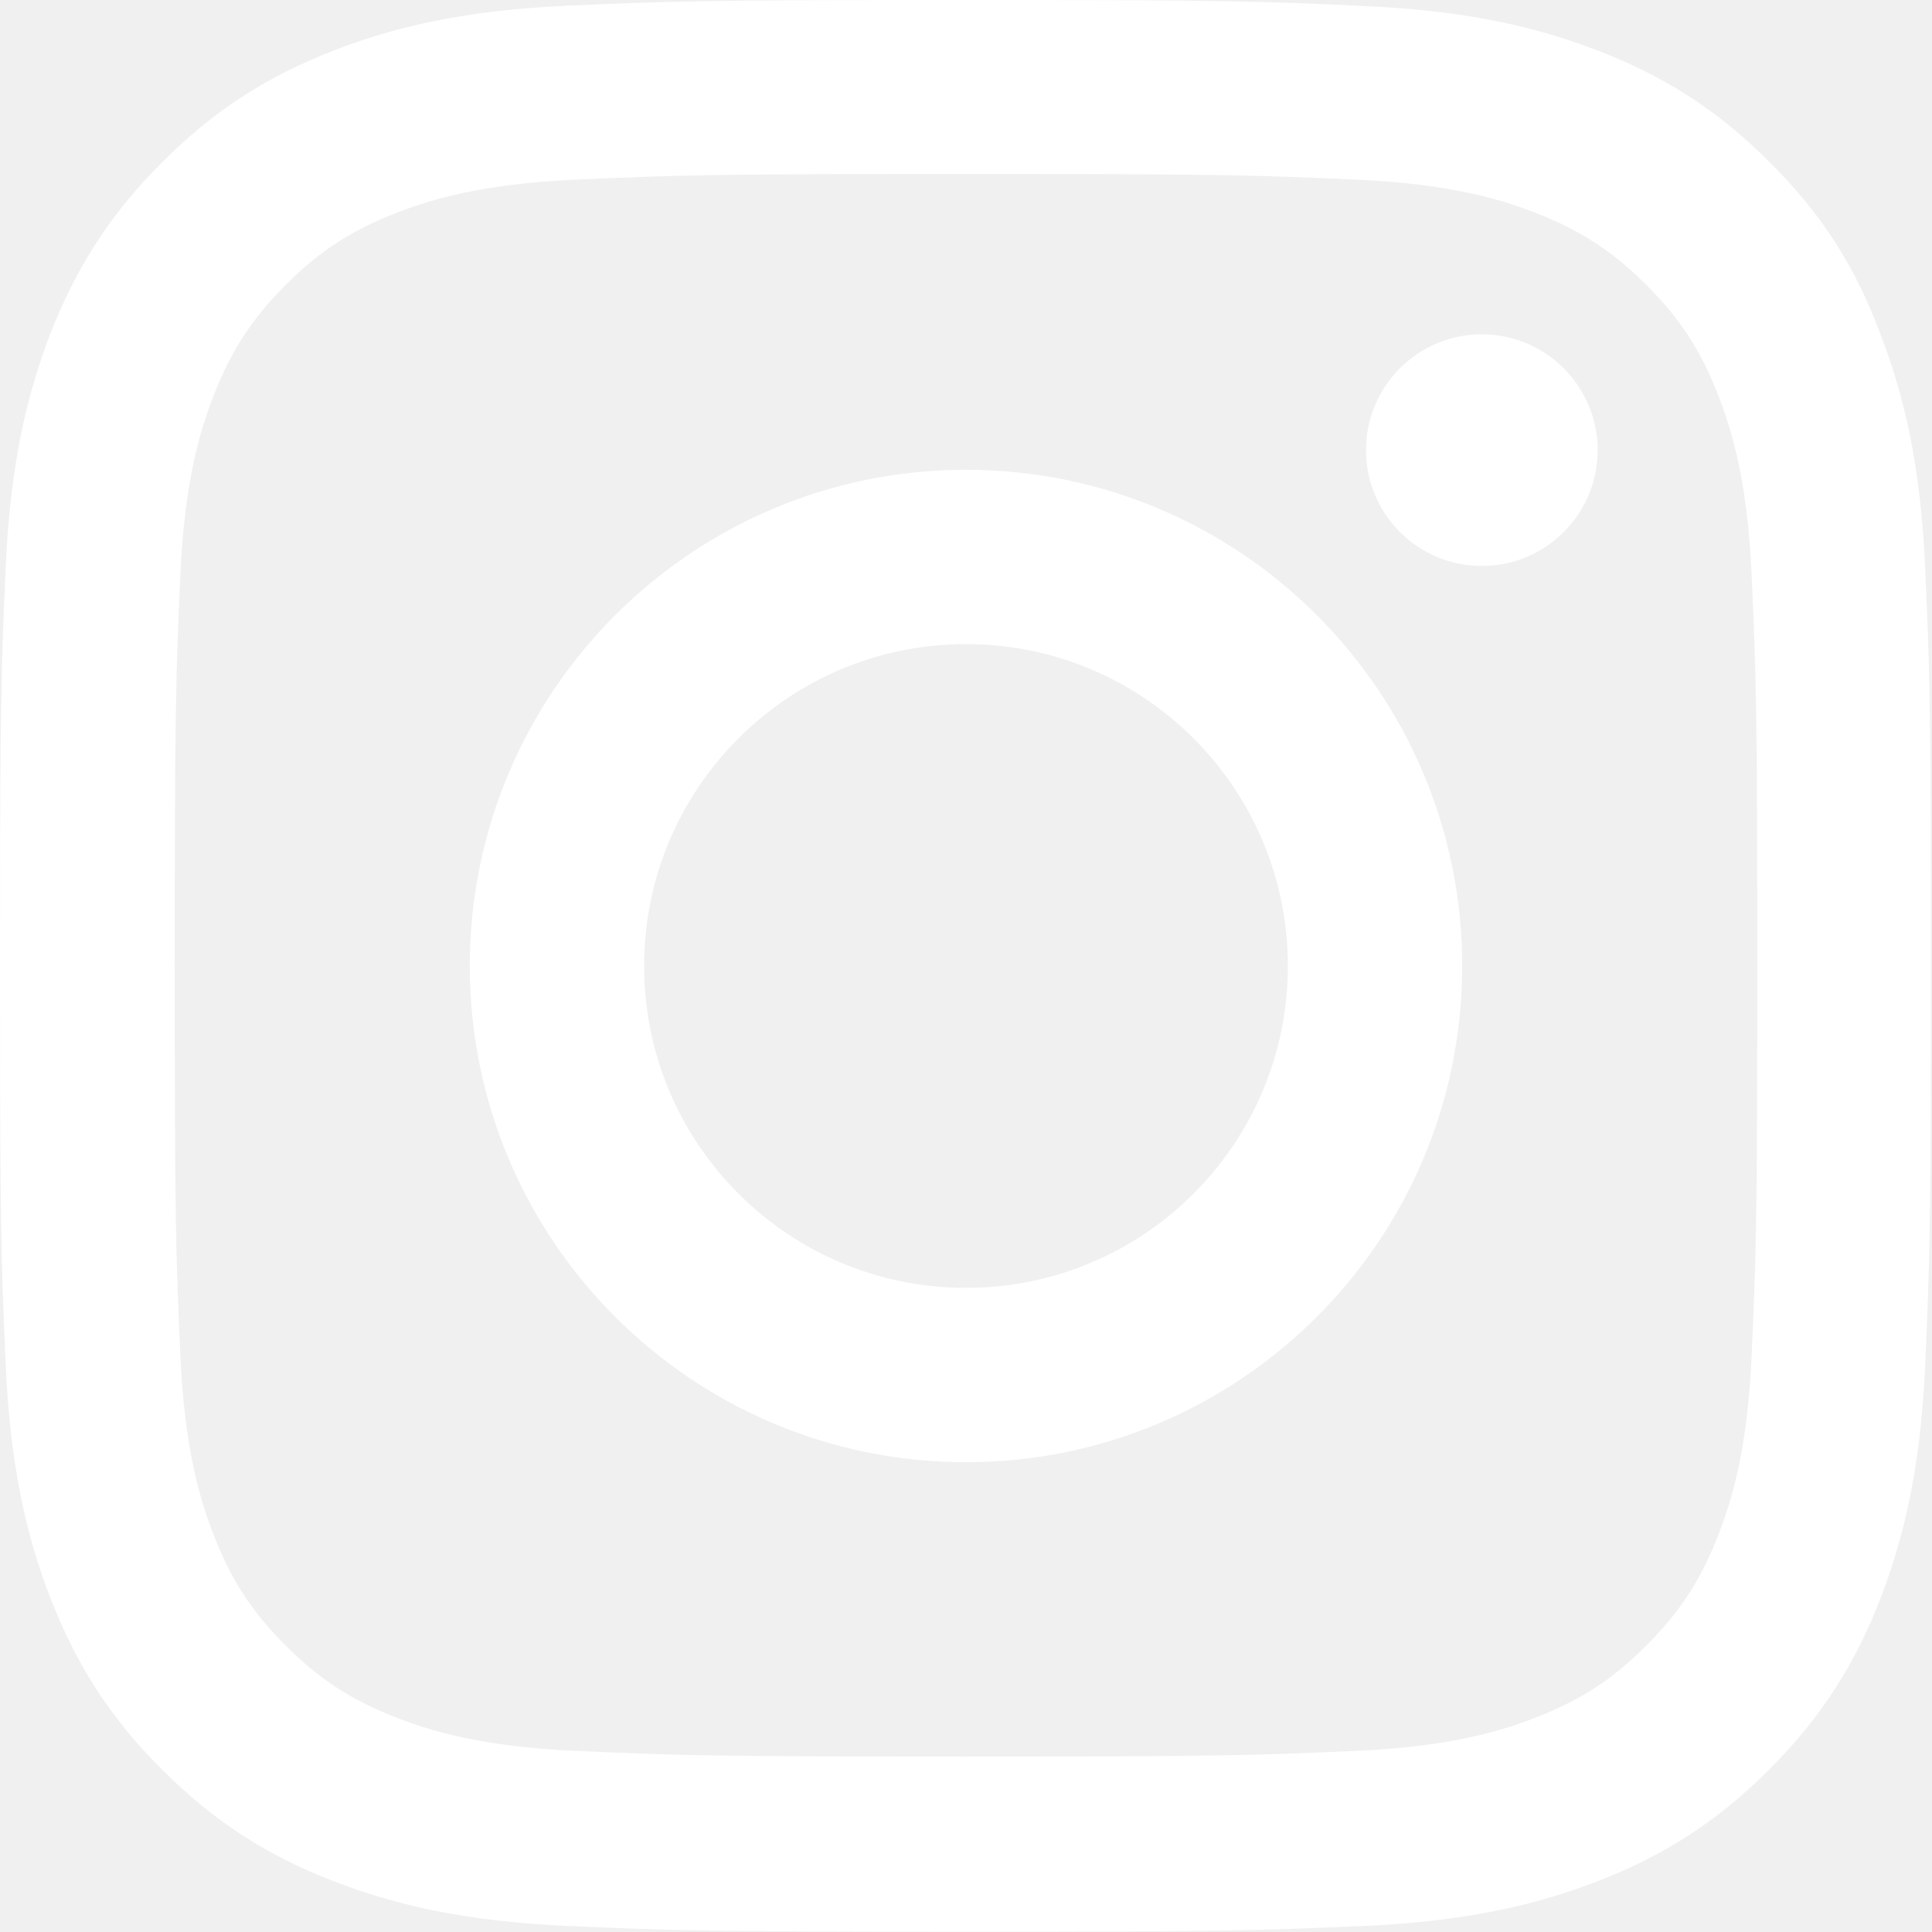
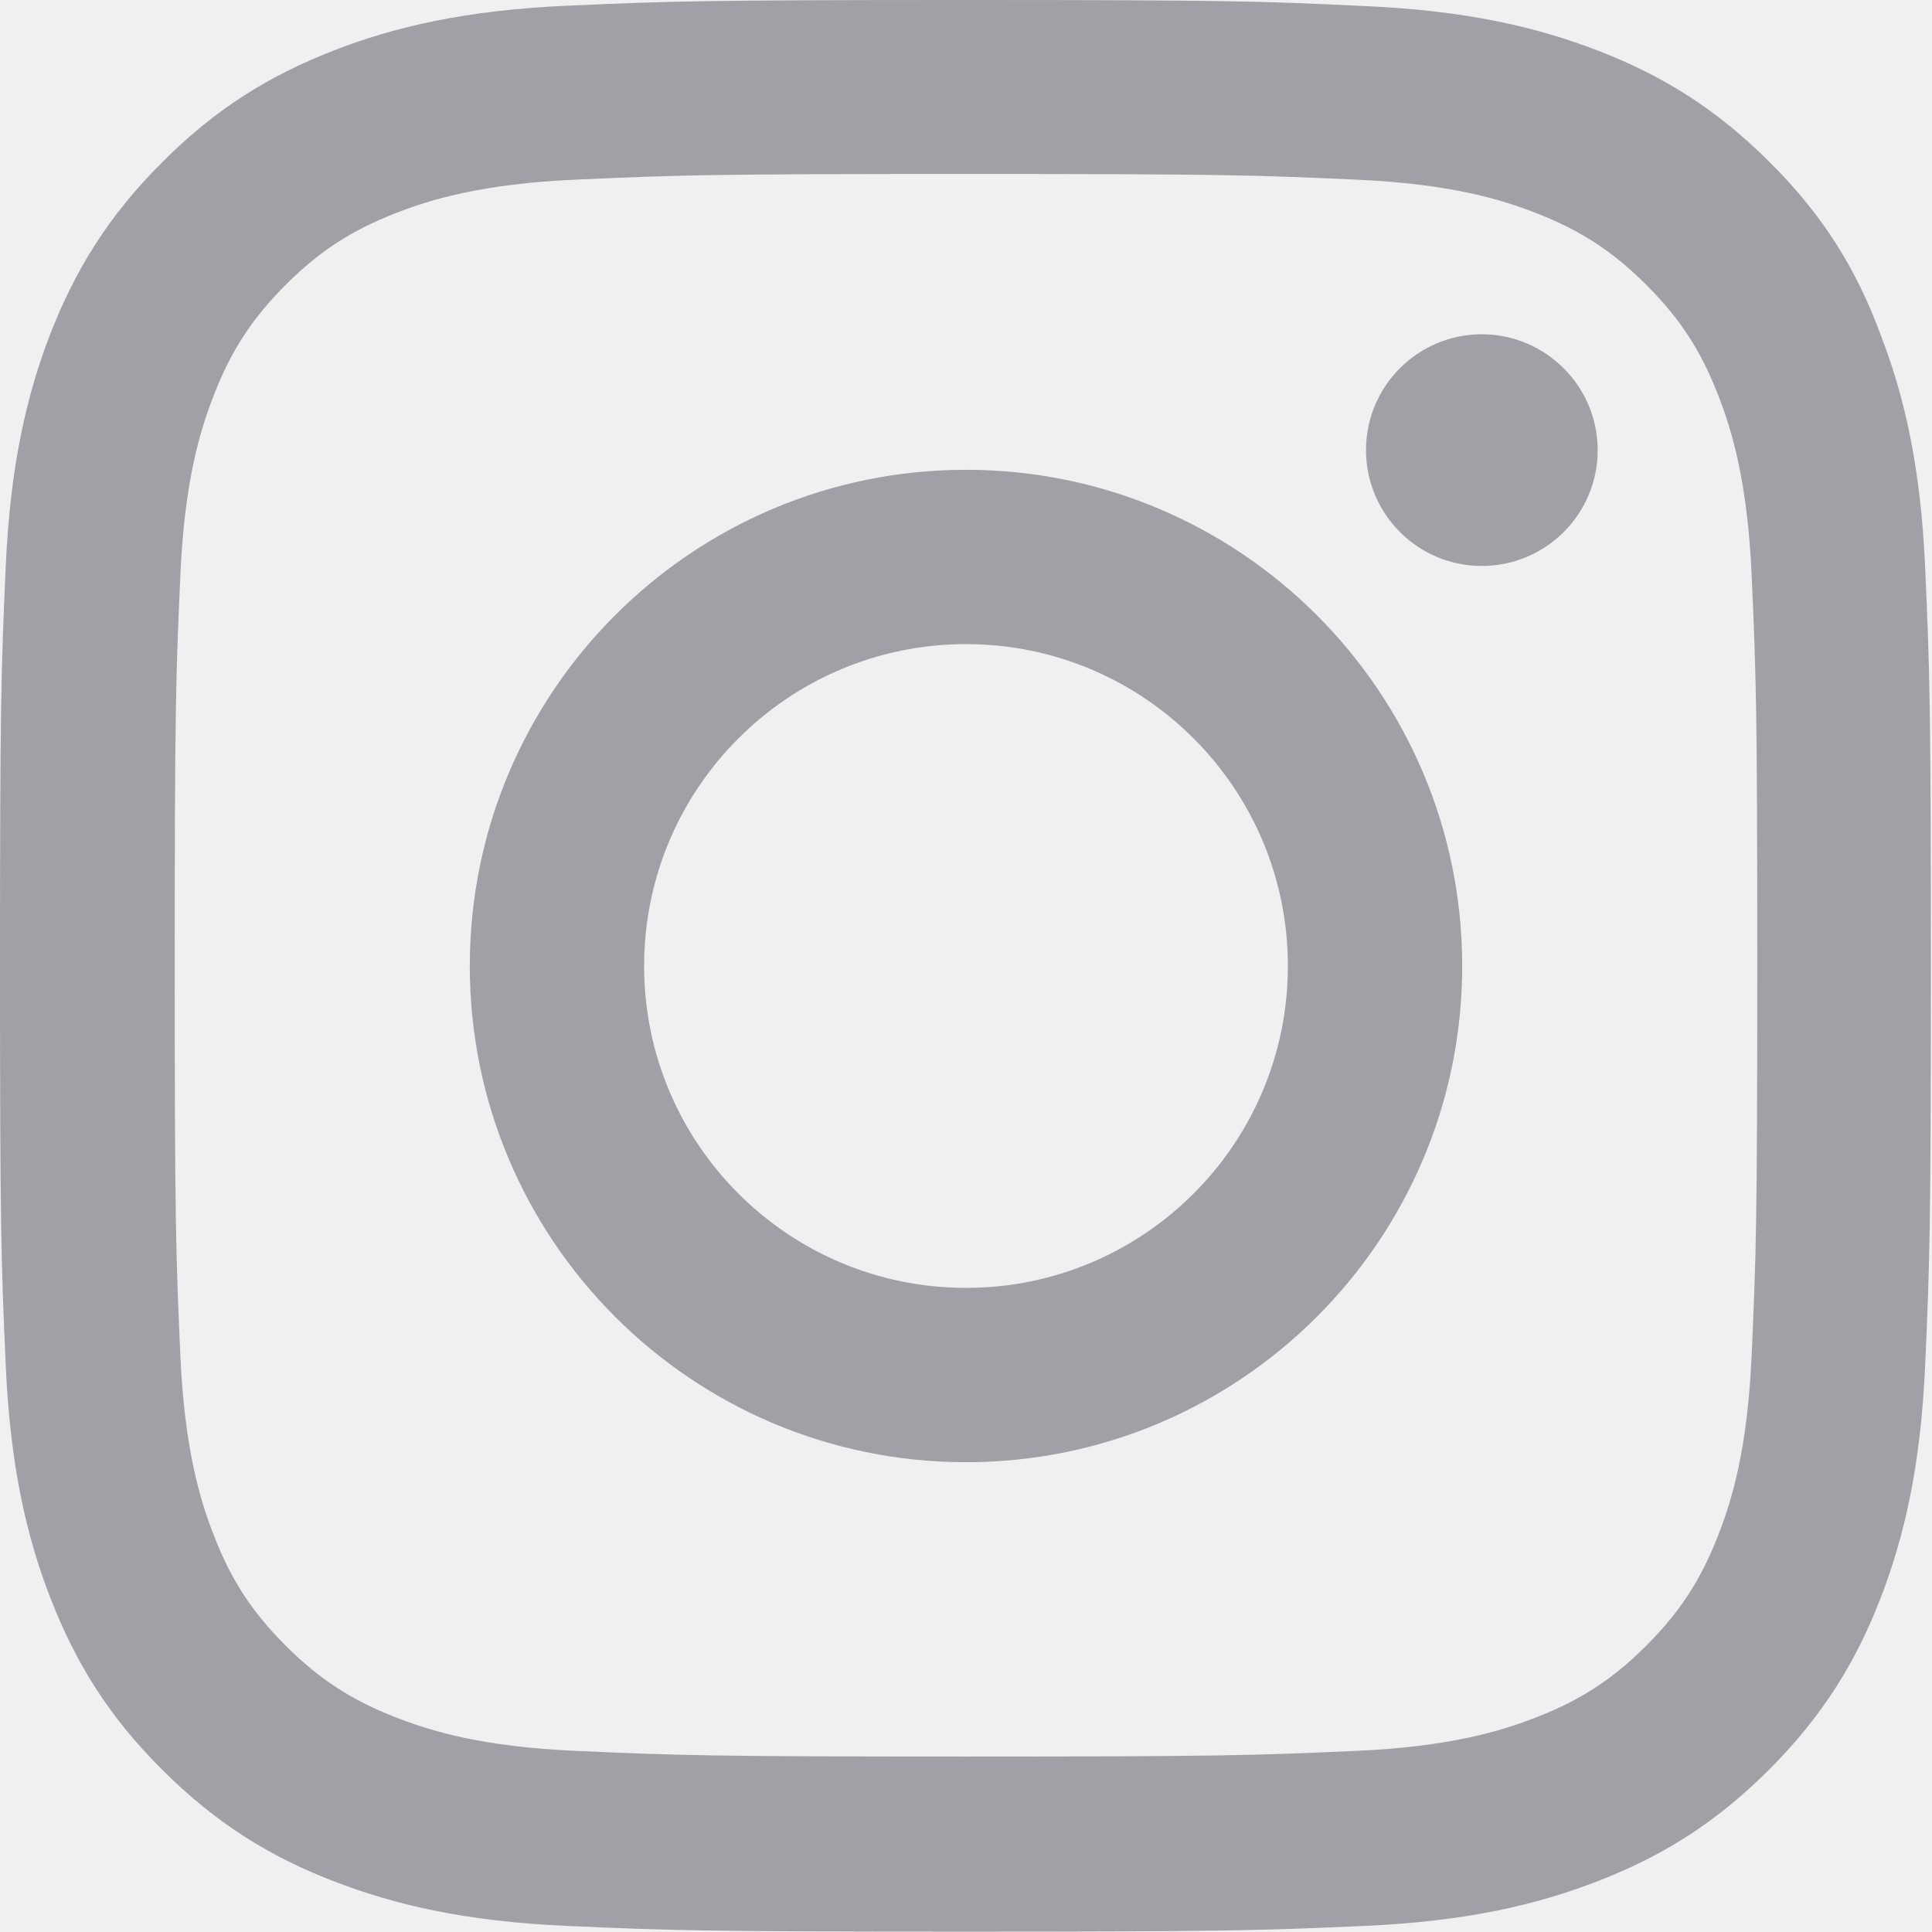
<svg xmlns="http://www.w3.org/2000/svg" width="48" height="48" viewBox="0 0 48 48" fill="none">
  <g clip-path="url(#clip0_4658_3757)">
-     <path d="M24 4.322C30.413 4.322 31.172 4.35 33.694 4.463C36.038 4.566 37.303 4.959 38.147 5.287C39.263 5.719 40.069 6.244 40.903 7.078C41.747 7.922 42.263 8.719 42.694 9.834C43.022 10.678 43.416 11.953 43.519 14.287C43.631 16.819 43.659 17.578 43.659 23.981C43.659 30.394 43.631 31.153 43.519 33.675C43.416 36.019 43.022 37.284 42.694 38.128C42.263 39.244 41.737 40.05 40.903 40.884C40.059 41.728 39.263 42.244 38.147 42.675C37.303 43.003 36.028 43.397 33.694 43.5C31.163 43.612 30.403 43.641 24 43.641C17.587 43.641 16.828 43.612 14.306 43.5C11.963 43.397 10.697 43.003 9.853 42.675C8.738 42.244 7.931 41.719 7.097 40.884C6.253 40.041 5.737 39.244 5.306 38.128C4.978 37.284 4.584 36.009 4.481 33.675C4.369 31.144 4.341 30.384 4.341 23.981C4.341 17.569 4.369 16.809 4.481 14.287C4.584 11.944 4.978 10.678 5.306 9.834C5.737 8.719 6.263 7.912 7.097 7.078C7.941 6.234 8.738 5.719 9.853 5.287C10.697 4.959 11.972 4.566 14.306 4.463C16.828 4.35 17.587 4.322 24 4.322ZM24 0C17.484 0 16.669 0.028 14.109 0.141C11.559 0.253 9.806 0.666 8.287 1.256C6.703 1.875 5.362 2.691 4.031 4.031C2.691 5.362 1.875 6.703 1.256 8.278C0.666 9.806 0.253 11.55 0.141 14.1C0.028 16.669 0 17.484 0 24C0 30.516 0.028 31.331 0.141 33.891C0.253 36.441 0.666 38.194 1.256 39.712C1.875 41.297 2.691 42.638 4.031 43.969C5.362 45.3 6.703 46.125 8.278 46.734C9.806 47.325 11.55 47.737 14.1 47.85C16.659 47.962 17.475 47.991 23.991 47.991C30.506 47.991 31.322 47.962 33.881 47.85C36.431 47.737 38.184 47.325 39.703 46.734C41.278 46.125 42.619 45.3 43.95 43.969C45.281 42.638 46.106 41.297 46.716 39.722C47.306 38.194 47.719 36.45 47.831 33.9C47.944 31.341 47.972 30.525 47.972 24.009C47.972 17.494 47.944 16.678 47.831 14.119C47.719 11.569 47.306 9.816 46.716 8.297C46.125 6.703 45.309 5.362 43.969 4.031C42.638 2.7 41.297 1.875 39.722 1.266C38.194 0.675 36.45 0.263 33.9 0.15C31.331 0.028 30.516 0 24 0Z" fill="white" />
-     <path d="M24 11.672C17.194 11.672 11.672 17.194 11.672 24C11.672 30.806 17.194 36.328 24 36.328C30.806 36.328 36.328 30.806 36.328 24C36.328 17.194 30.806 11.672 24 11.672ZM24 31.997C19.584 31.997 16.003 28.416 16.003 24C16.003 19.584 19.584 16.003 24 16.003C28.416 16.003 31.997 19.584 31.997 24C31.997 28.416 28.416 31.997 24 31.997Z" fill="white" />
-     <path d="M39.694 11.183C39.694 12.777 38.4 14.061 36.816 14.061C35.222 14.061 33.938 12.767 33.938 11.183C33.938 9.589 35.231 8.305 36.816 8.305C38.4 8.305 39.694 9.598 39.694 11.183Z" fill="white" />
+     <path d="M24 4.322C30.413 4.322 31.172 4.35 33.694 4.463C36.038 4.566 37.303 4.959 38.147 5.287C39.263 5.719 40.069 6.244 40.903 7.078C41.747 7.922 42.263 8.719 42.694 9.834C43.022 10.678 43.416 11.953 43.519 14.287C43.631 16.819 43.659 17.578 43.659 23.981C43.659 30.394 43.631 31.153 43.519 33.675C43.416 36.019 43.022 37.284 42.694 38.128C42.263 39.244 41.737 40.05 40.903 40.884C40.059 41.728 39.263 42.244 38.147 42.675C37.303 43.003 36.028 43.397 33.694 43.5C31.163 43.612 30.403 43.641 24 43.641C17.587 43.641 16.828 43.612 14.306 43.5C11.963 43.397 10.697 43.003 9.853 42.675C8.738 42.244 7.931 41.719 7.097 40.884C6.253 40.041 5.737 39.244 5.306 38.128C4.978 37.284 4.584 36.009 4.481 33.675C4.369 31.144 4.341 30.384 4.341 23.981C4.341 17.569 4.369 16.809 4.481 14.287C4.584 11.944 4.978 10.678 5.306 9.834C5.737 8.719 6.263 7.912 7.097 7.078C7.941 6.234 8.738 5.719 9.853 5.287C10.697 4.959 11.972 4.566 14.306 4.463C16.828 4.35 17.587 4.322 24 4.322ZM24 0C17.484 0 16.669 0.028 14.109 0.141C11.559 0.253 9.806 0.666 8.287 1.256C6.703 1.875 5.362 2.691 4.031 4.031C2.691 5.362 1.875 6.703 1.256 8.278C0.666 9.806 0.253 11.55 0.141 14.1C0.028 16.669 0 17.484 0 24C0 30.516 0.028 31.331 0.141 33.891C0.253 36.441 0.666 38.194 1.256 39.712C1.875 41.297 2.691 42.638 4.031 43.969C5.362 45.3 6.703 46.125 8.278 46.734C9.806 47.325 11.55 47.737 14.1 47.85C16.659 47.962 17.475 47.991 23.991 47.991C30.506 47.991 31.322 47.962 33.881 47.85C36.431 47.737 38.184 47.325 39.703 46.734C41.278 46.125 42.619 45.3 43.95 43.969C45.281 42.638 46.106 41.297 46.716 39.722C47.306 38.194 47.719 36.45 47.831 33.9C47.944 31.341 47.972 30.525 47.972 24.009C47.972 17.494 47.944 16.678 47.831 14.119C47.719 11.569 47.306 9.816 46.716 8.297C46.125 6.703 45.309 5.362 43.969 4.031C42.638 2.7 41.297 1.875 39.722 1.266C38.194 0.675 36.45 0.263 33.9 0.15C31.331 0.028 30.516 0 24 0Z" fill="#A1A0A7" />
+     <path d="M24 11.672C17.194 11.672 11.672 17.194 11.672 24C11.672 30.806 17.194 36.328 24 36.328C30.806 36.328 36.328 30.806 36.328 24C36.328 17.194 30.806 11.672 24 11.672ZM24 31.997C19.584 31.997 16.003 28.416 16.003 24C16.003 19.584 19.584 16.003 24 16.003C28.416 16.003 31.997 19.584 31.997 24C31.997 28.416 28.416 31.997 24 31.997Z" fill="#A1A0A7" />
+     <path d="M39.694 11.183C39.694 12.777 38.4 14.061 36.816 14.061C35.222 14.061 33.938 12.767 33.938 11.183C33.938 9.589 35.231 8.305 36.816 8.305C38.4 8.305 39.694 9.598 39.694 11.183Z" fill="#A1A0A7" />
  </g>
  <defs>
    <clipPath id="clip0_4658_3757">
      <rect width="48" height="48" fill="white" />
    </clipPath>
  </defs>
</svg>
